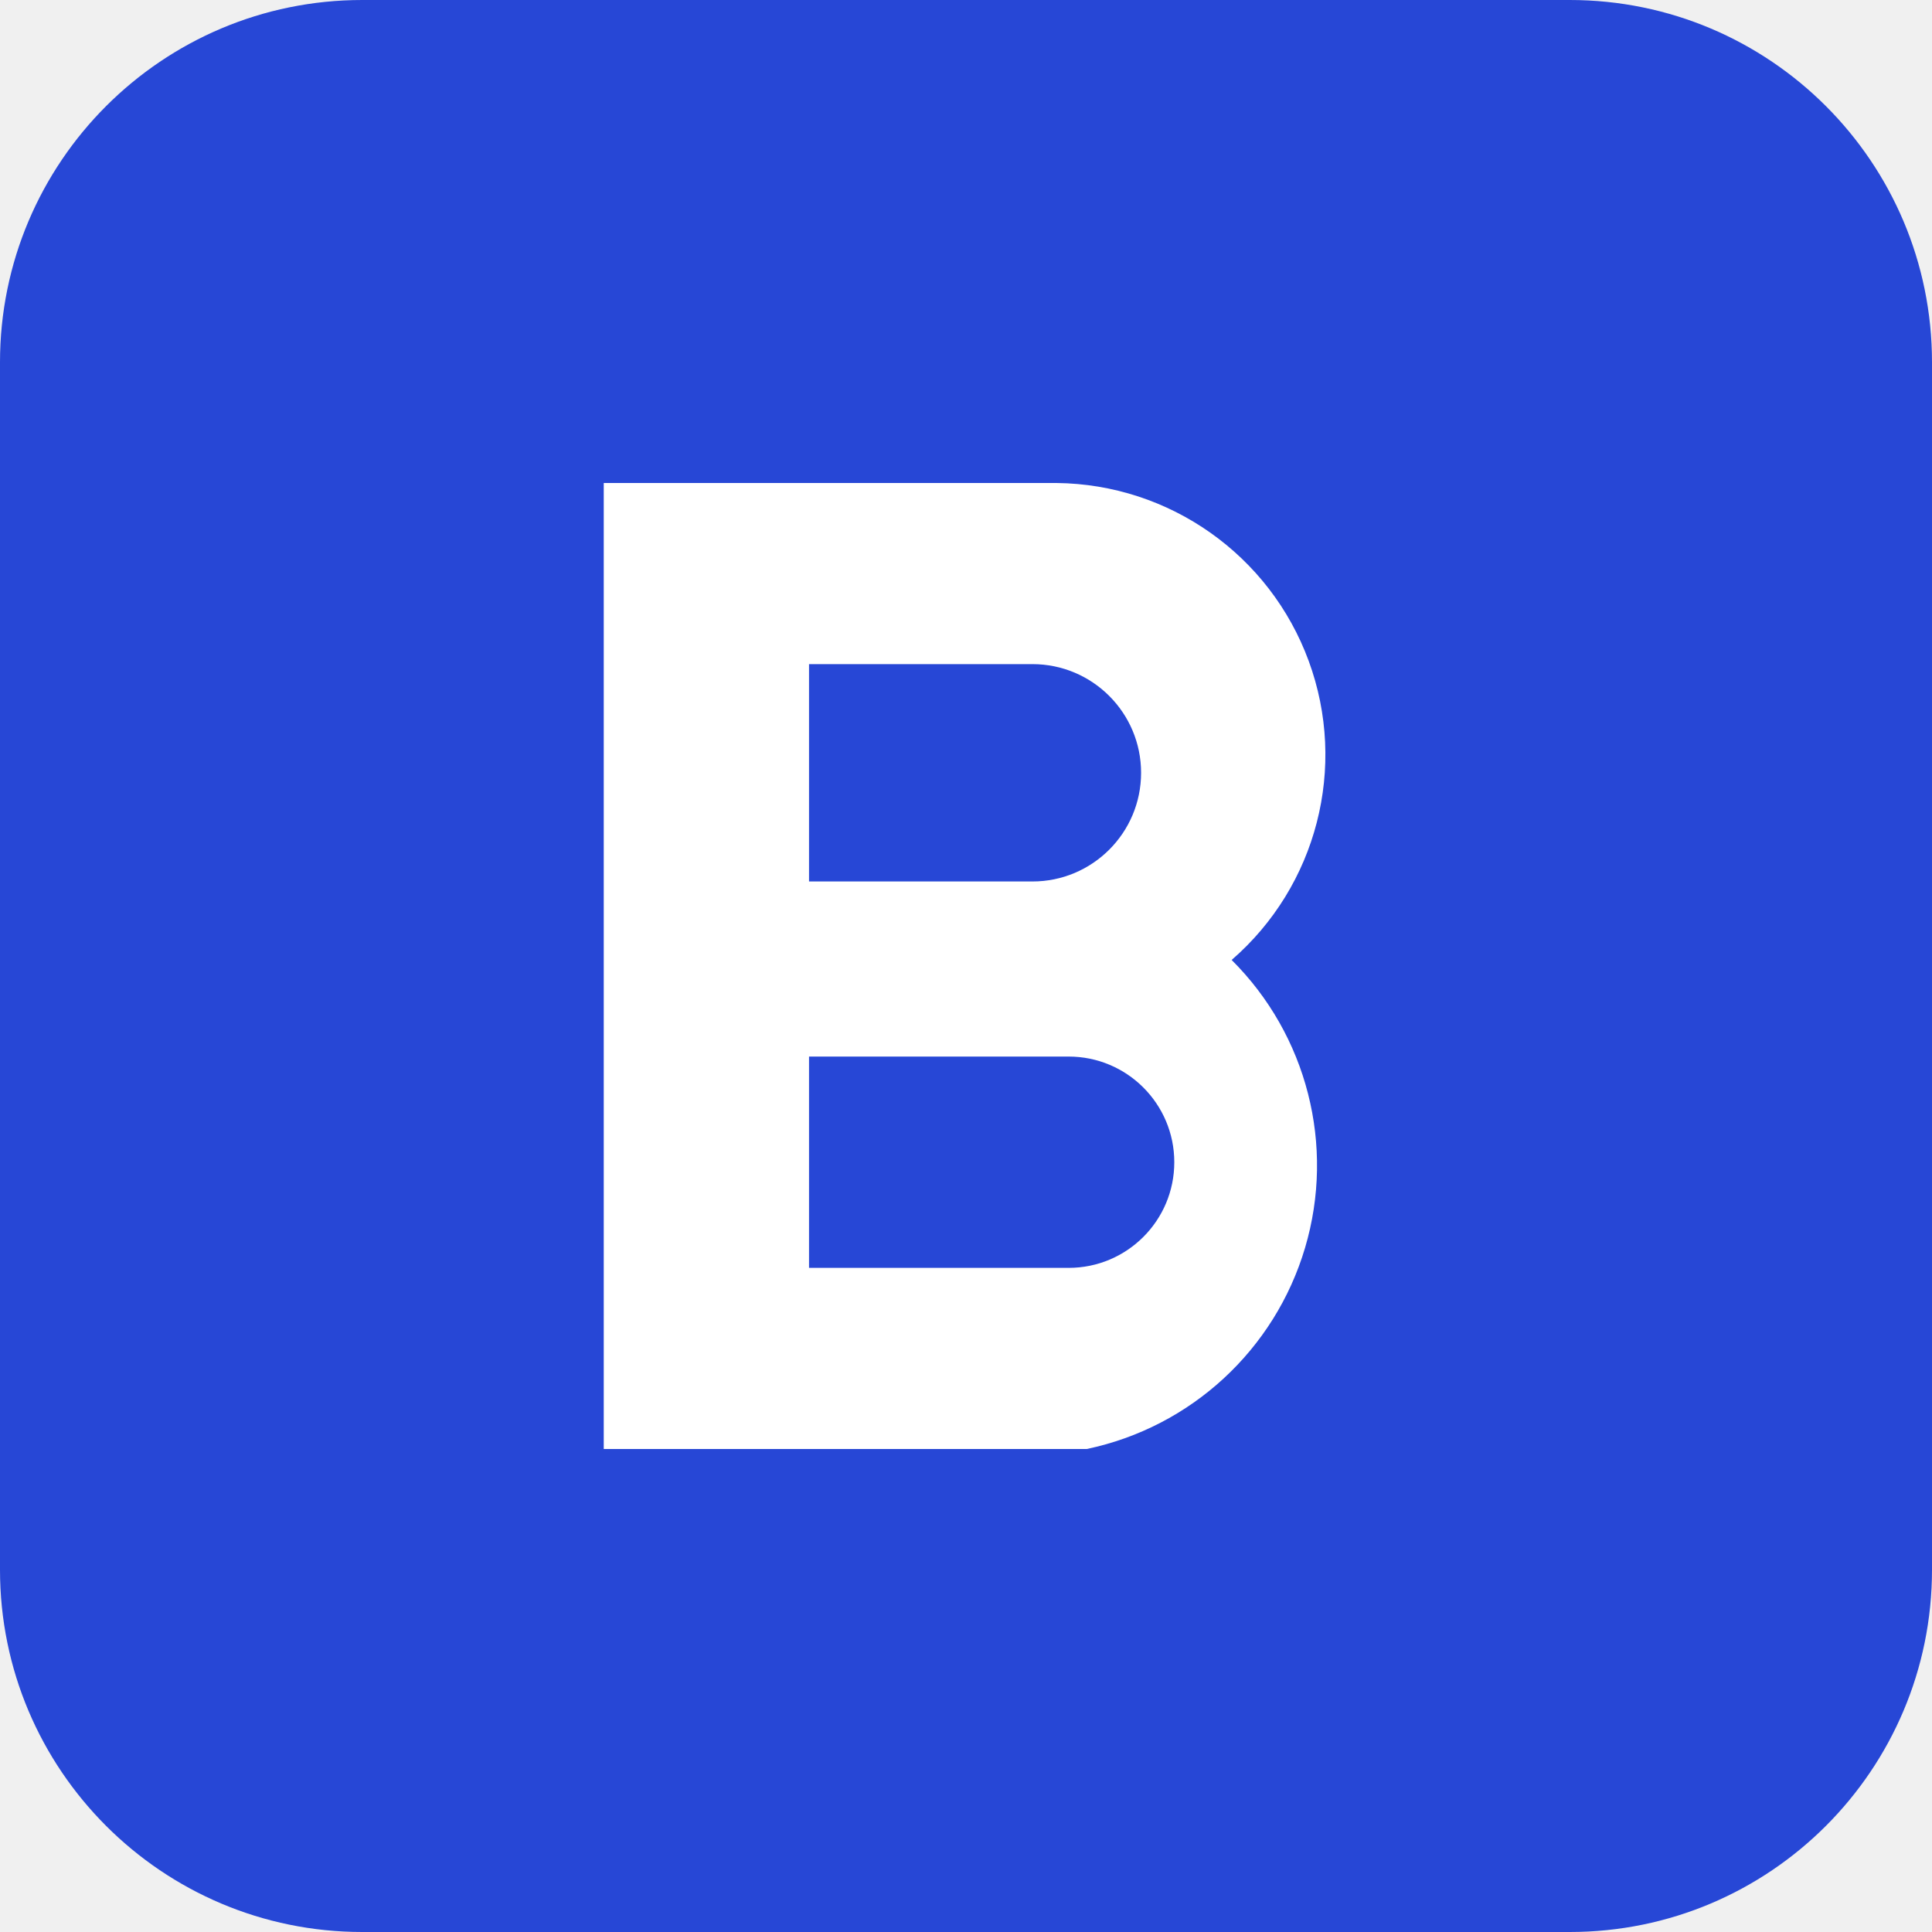
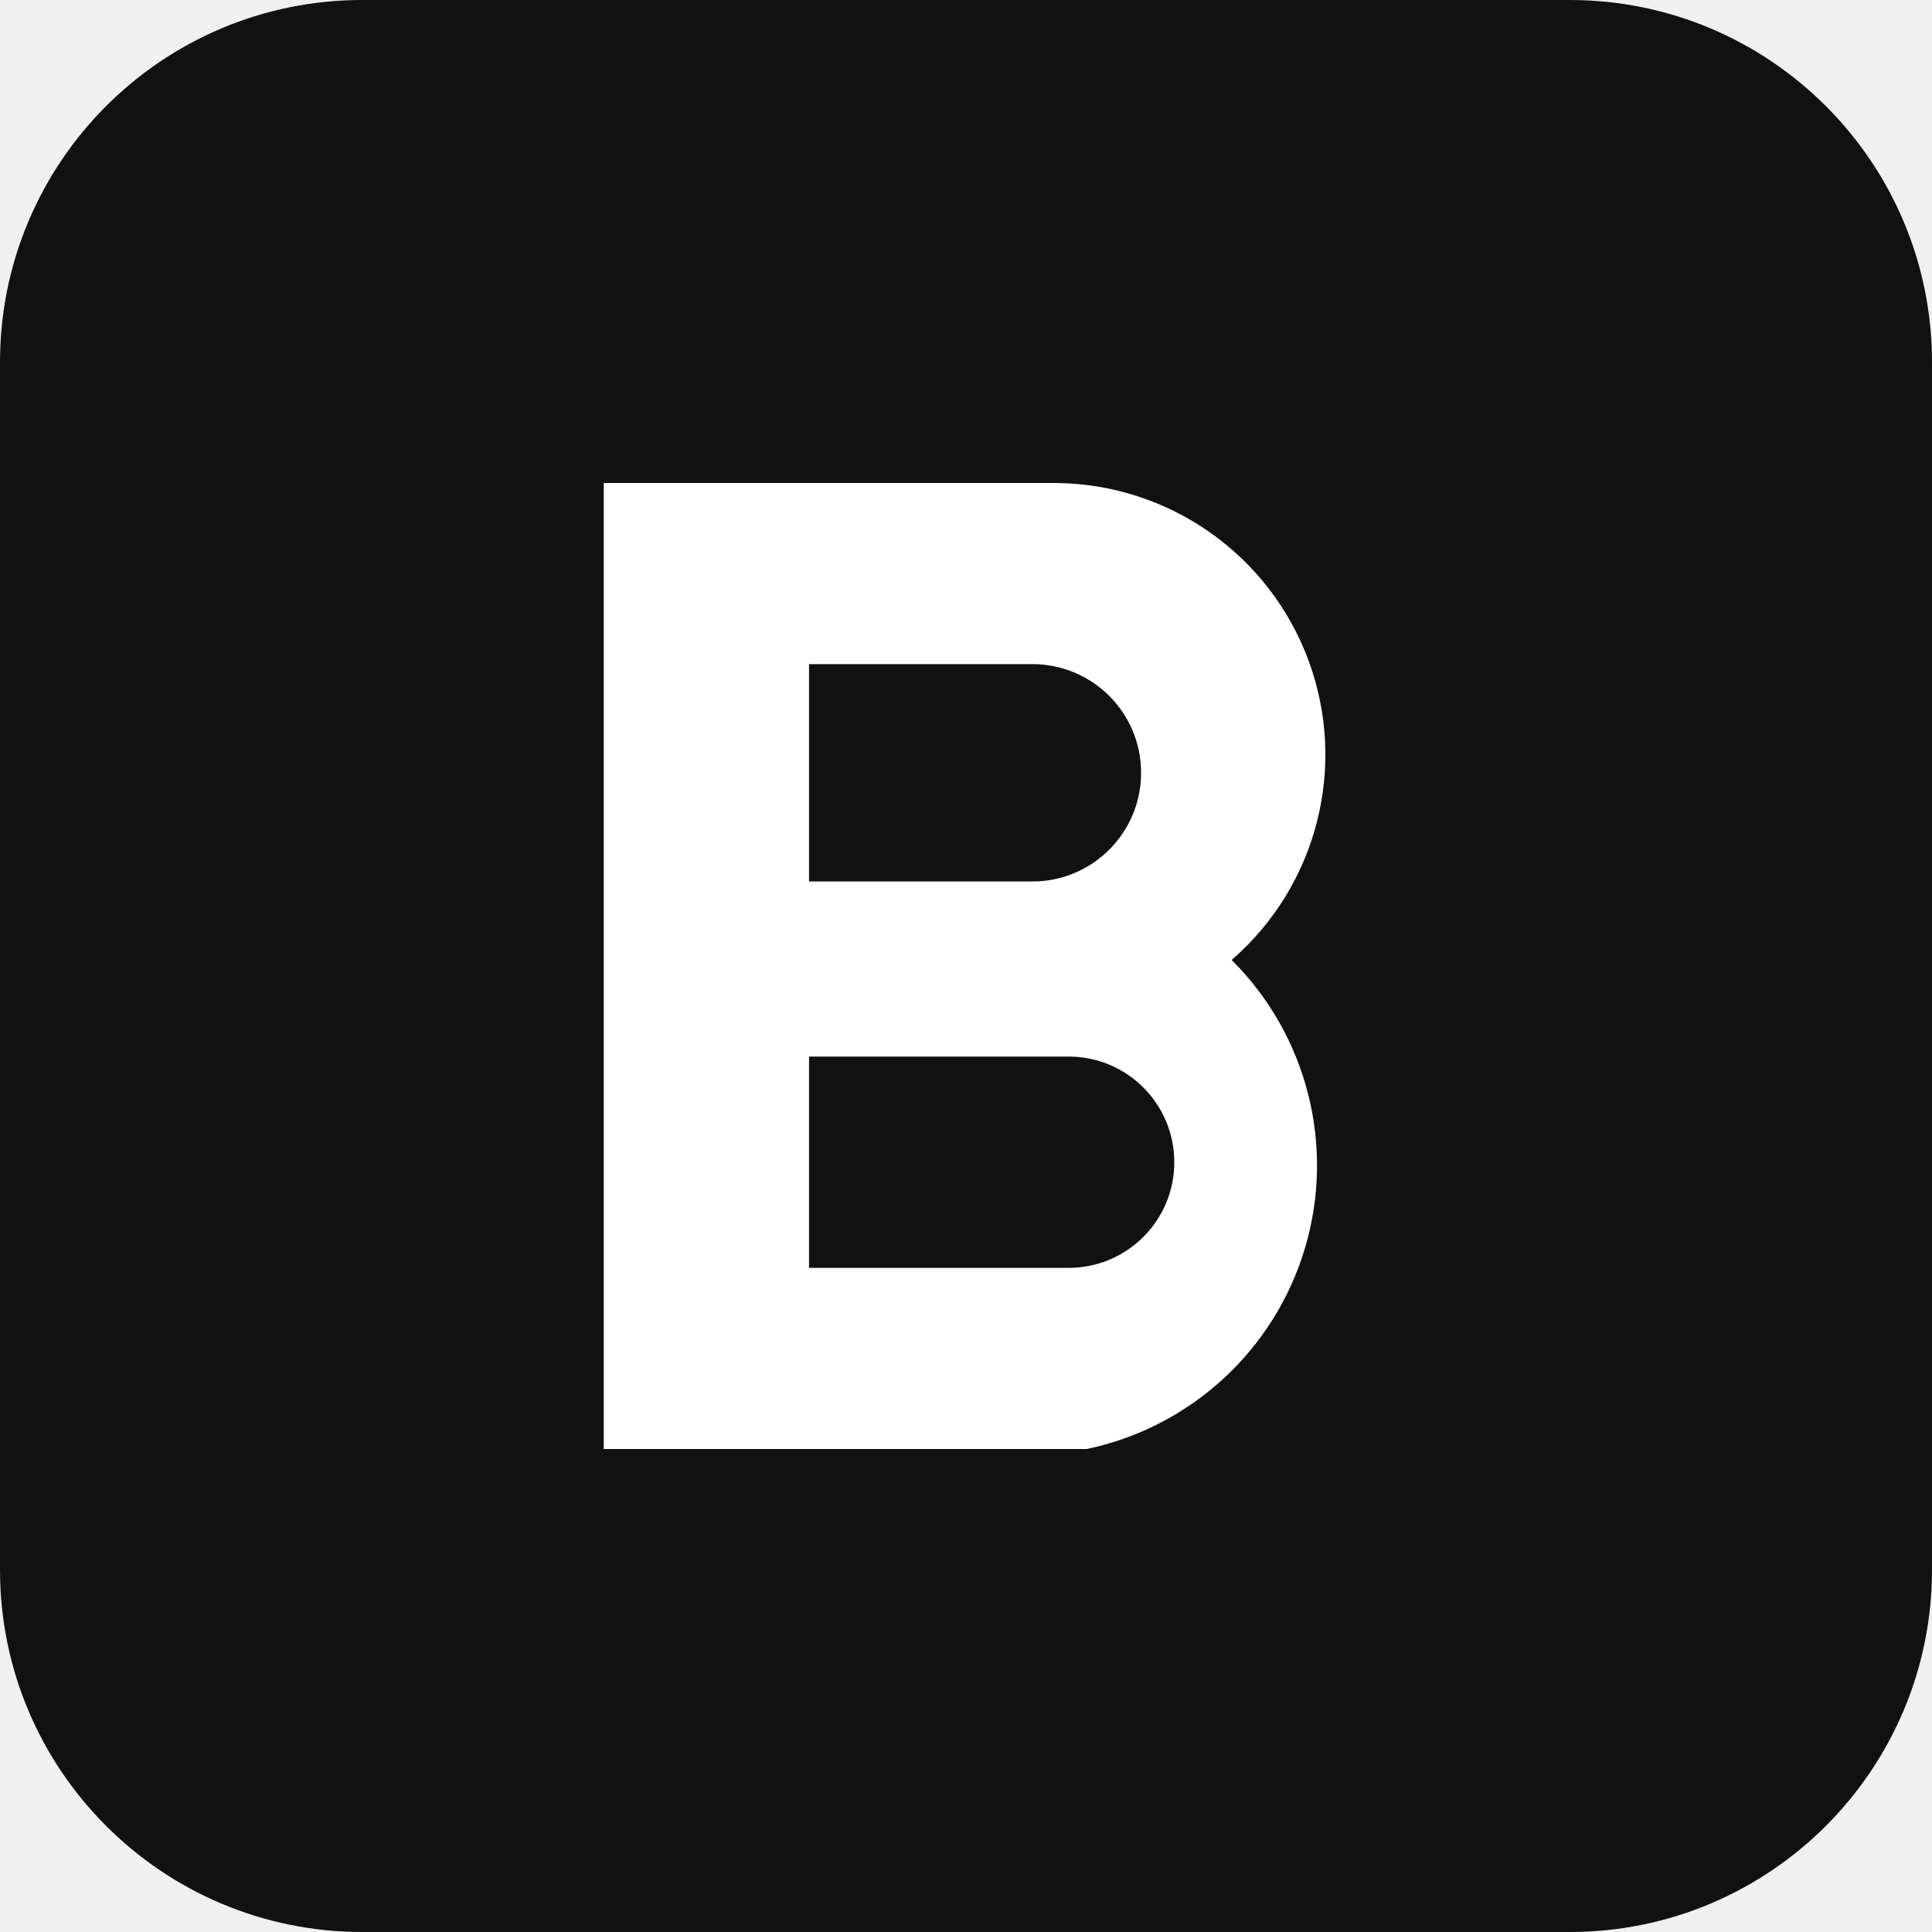
<svg xmlns="http://www.w3.org/2000/svg" viewBox="0 0 32 32">
-   <rect width="32" height="32" rx="6" fill="#2747d6" />
+   <rect width="32" height="32" rx="6" fill="#111" />
  <path d="M10 8h7.5a4.5 4.5 0 0 1 2.9 7.9A4.8 4.8 0 0 1 18 24h-8zm3.4 3v3.6h3.7a1.8 1.8 0 0 0 0-3.6zm0 6.5V21h4.3a1.75 1.75 0 0 0 0-3.5z" fill="#fff" />
</svg>
